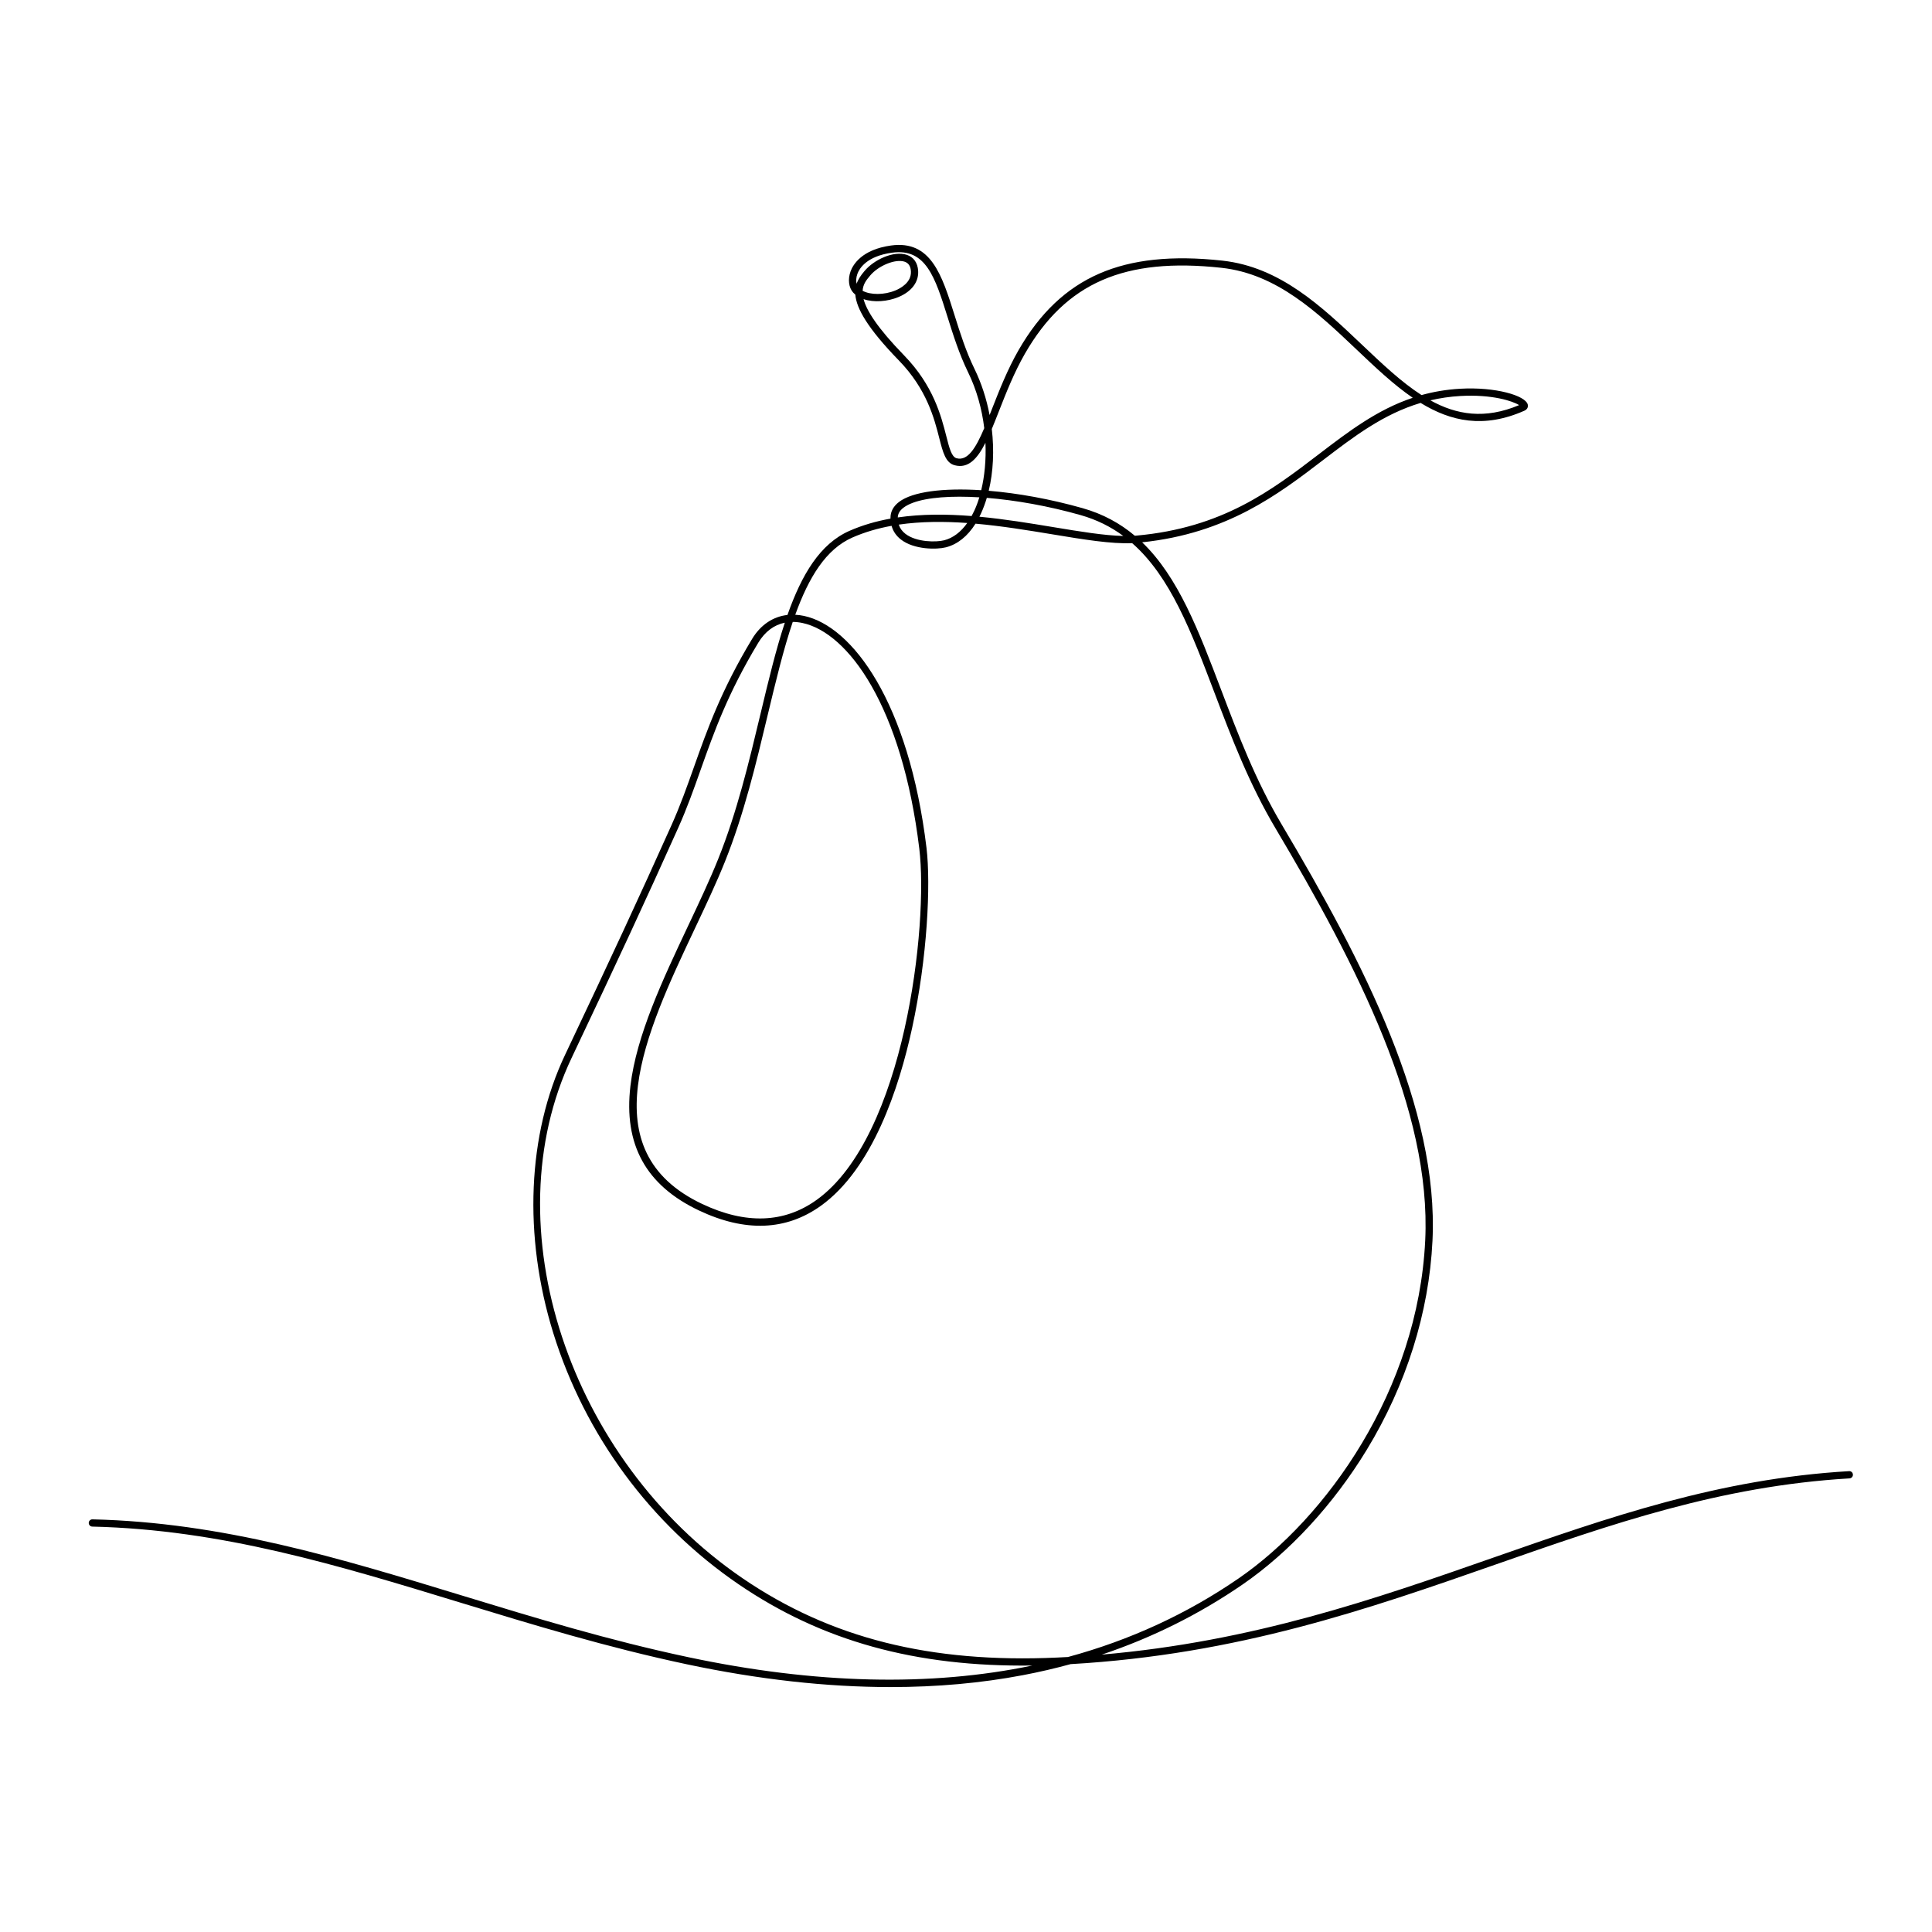
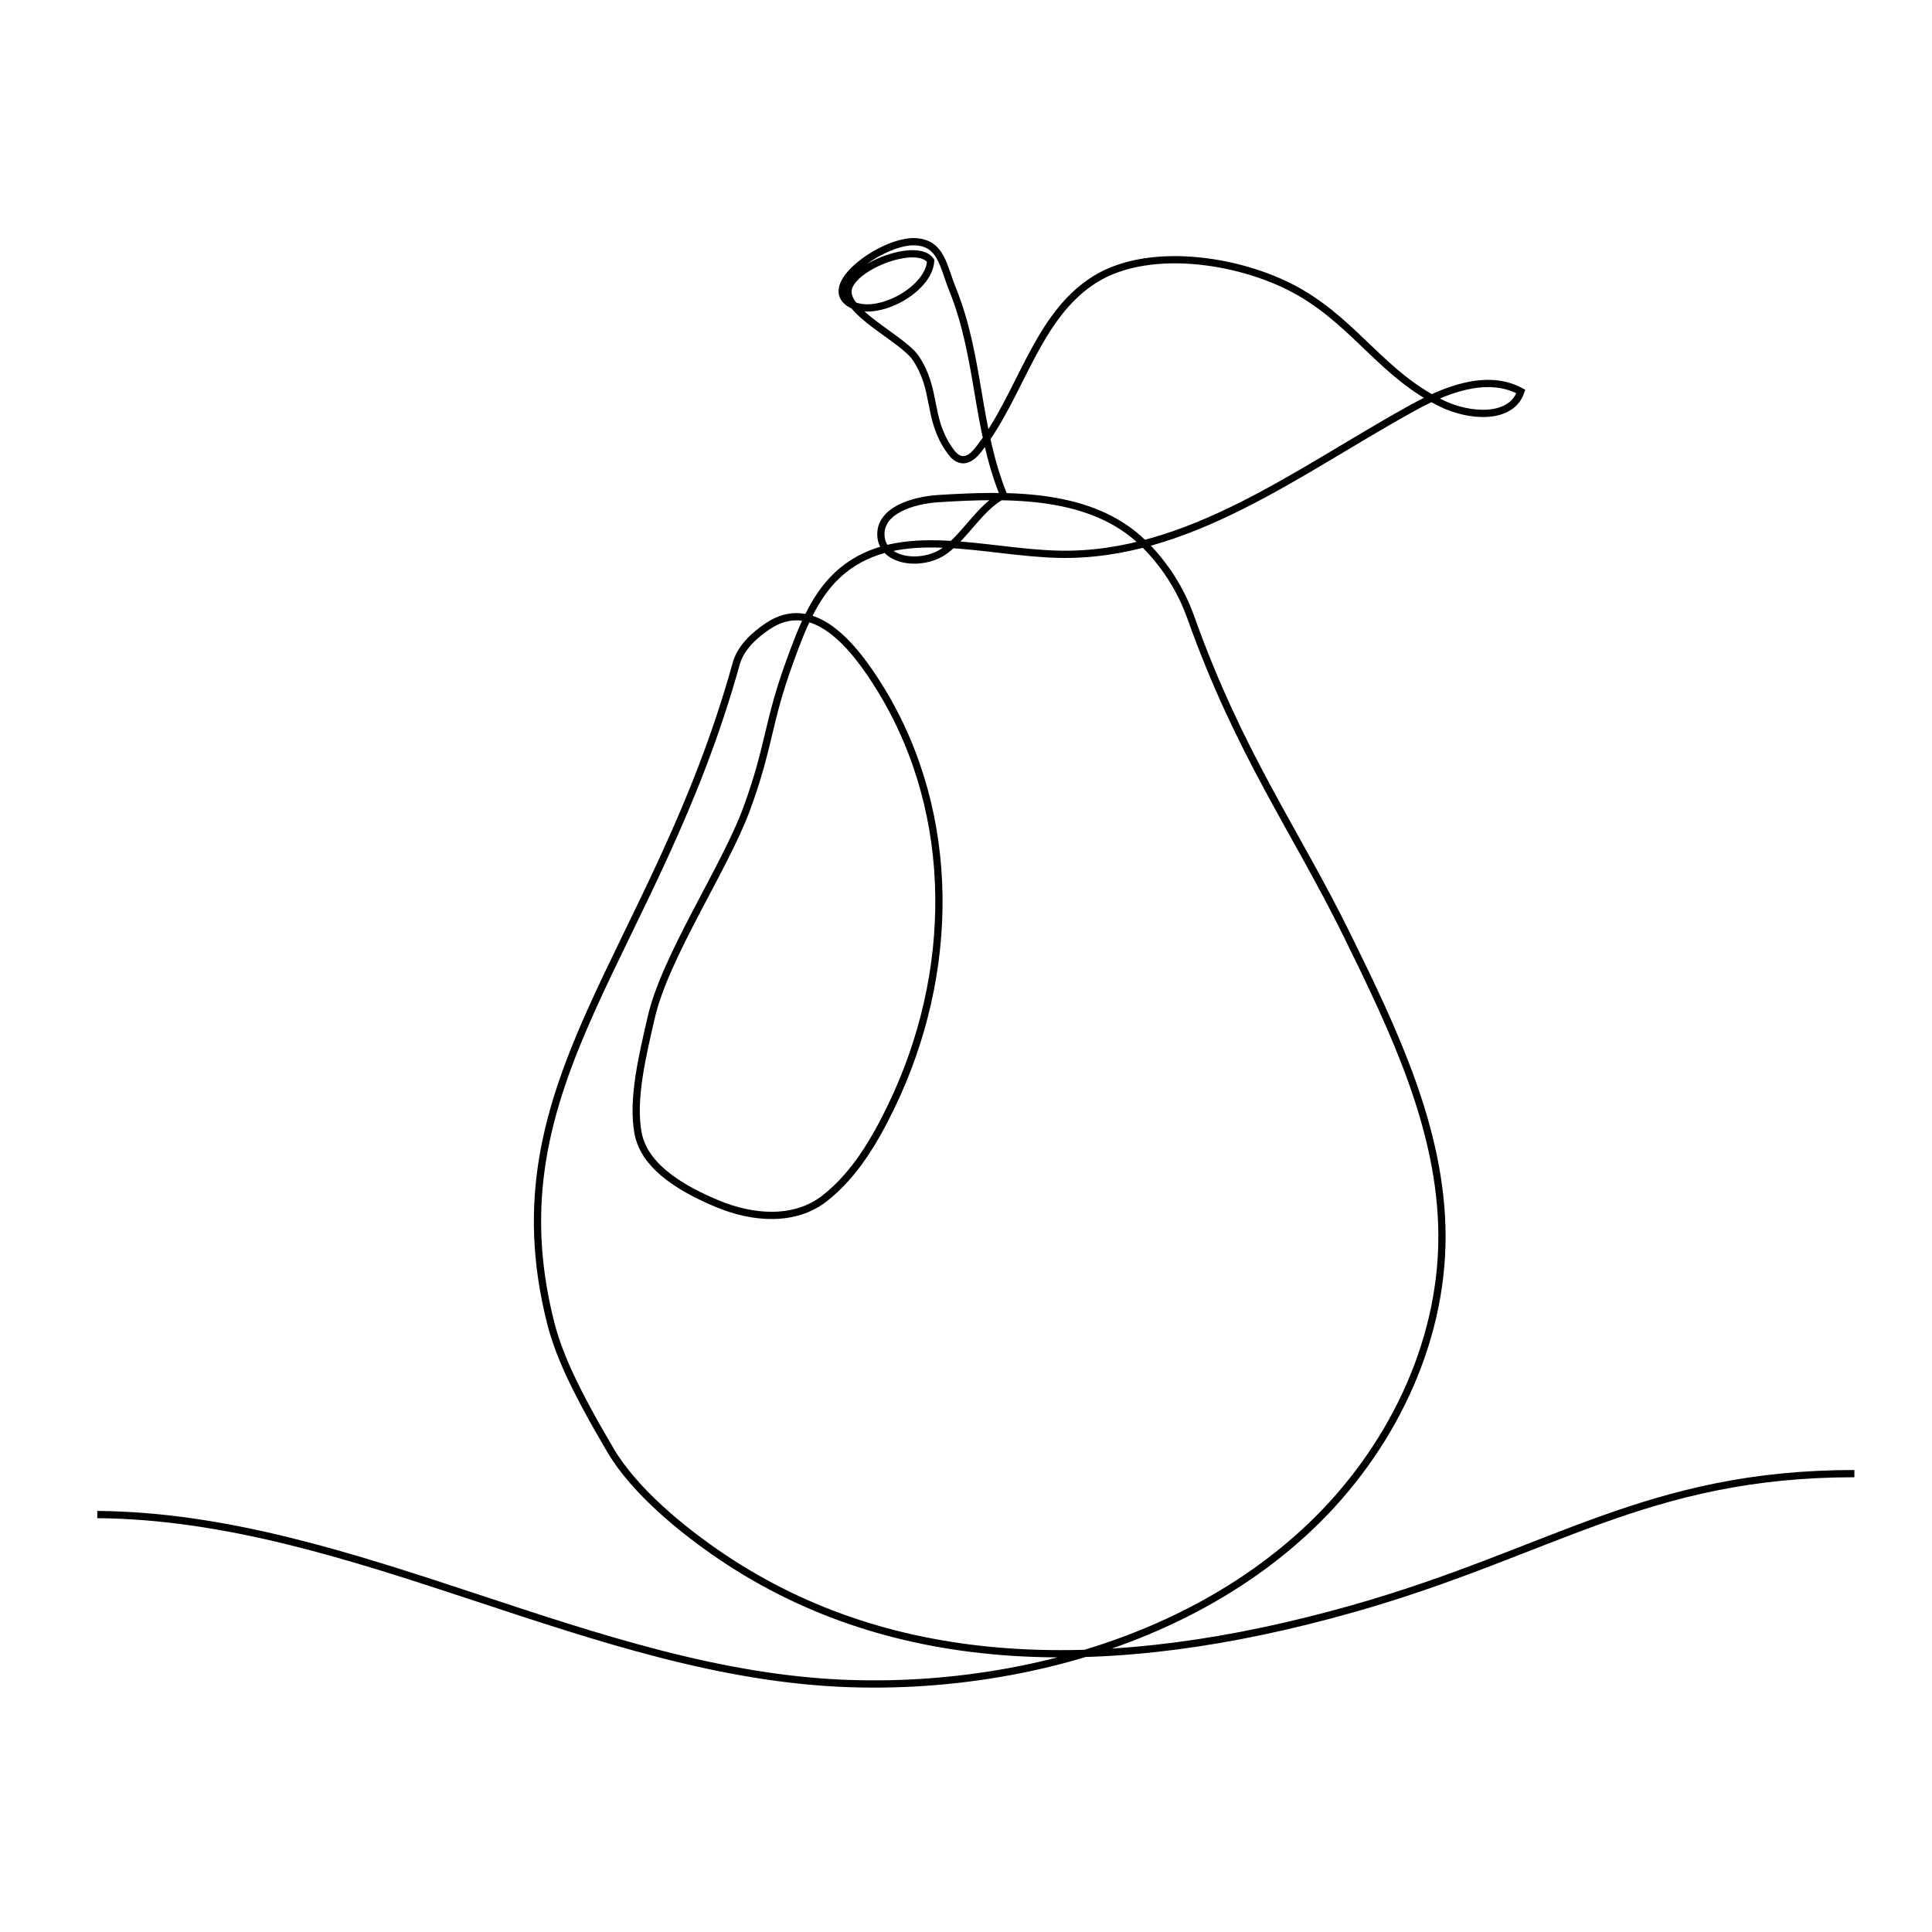
<svg xmlns="http://www.w3.org/2000/svg" version="1.1" id="mySVG" x="0px" y="0px" width="800px" height="800px" viewBox="0 0 800 800" style="enable-background:new 0 0 800 800;" xml:space="preserve">
  <style type="text/css">
- 	.st0{fill:none;stroke:#000000;stroke-width:3;stroke-linejoin:round;stroke-miterlimit:10;}
+ 	.st0{fill:none;stroke:#000000;stroke-width:3;stroke-miterlimit:10;}
</style>
-   <path d="M765.67,609.17c-53.92,3.16-99.43,19.07-147.6,35.91c-48.78,17.05-99.08,34.63-161.84,40.06   c20.85-6.99,40.38-16.72,58.34-29.07c19.34-13.31,37.59-33.1,51.37-55.74c16.36-26.88,25.78-56.81,27.22-86.56   c2.65-54.65-28.41-115.08-62.37-172.25c-10.85-18.26-18.1-37.35-25.11-55.8c-9.32-24.53-17.75-46.75-32.74-61.16   c35.23-3.71,56.32-19.83,74.96-34.08c12.71-9.72,24.9-19.03,40.35-23.64c12.51,7.67,26.15,10.69,43,3.21   c1.08-0.48,1.62-1.47,1.36-2.52c-0.9-3.73-13.35-7.41-28.05-6.56c-5.72,0.33-11,1.25-15.93,2.62   c-8.35-5.36-16.34-12.95-24.81-20.99c-16.61-15.76-33.78-32.06-57.69-34.68c-20.75-2.27-37.41-0.52-50.93,5.37   c-13.66,5.95-24.59,16.31-33.42,31.67c-4.59,7.99-7.95,16.55-10.91,24.1c-0.37,0.95-0.74,1.88-1.1,2.8   c-1.26-6.66-3.36-13.17-6.25-19.1c-3.58-7.31-5.95-14.88-8.25-22.21c-5.25-16.73-9.78-31.18-26.33-28.89   c-12.19,1.69-15.76,8.03-16.73,10.68c-1.2,3.29-0.79,6.74,1.06,8.8c0.28,0.31,0.58,0.6,0.9,0.87c0.48,5.69,5,13.84,18.03,27.24   c11.56,11.89,14.66,24.04,16.71,32.08c1.53,6,2.63,10.33,6.4,11.32c5.56,1.47,9.32-2.55,12.74-9.29   c0.31,7.09-0.35,13.83-1.75,19.62c-15.71-1-28.41,0.58-34.03,4.86c-2.37,1.81-3.56,4.04-3.54,6.63c0,0.09,0,0.18,0,0.28   c-5.88,1.06-11.59,2.69-16.98,5.06c-12.18,5.35-19.77,18.07-25.68,34.83c-5.98,0.67-11.12,4.09-14.63,9.91   c-12.81,21.25-18.55,37.44-24.1,53.09c-2.9,8.18-5.64,15.9-9.27,24c-13.13,29.27-25.08,55.06-44.09,95.15   c-15.6,32.89-17.38,74.88-4.88,115.2c13.09,42.25,40.34,79.19,76.73,104.02c34.44,23.5,73.28,34.3,121.65,33.65   c-42.31,8.81-89.93,7.68-142.43-3.45c-33-6.99-63.79-16.39-93.56-25.48c-51.12-15.61-99.41-30.35-153.21-31.6   c-0.82-0.02-1.51,0.64-1.53,1.46c-0.02,0.83,0.64,1.52,1.46,1.54c53.39,1.24,101.48,15.92,152.4,31.47   c29.84,9.11,60.69,18.53,93.81,25.55c29.65,6.28,57.87,9.43,84.39,9.43c19.16,0,37.45-1.64,54.76-4.93   c6.69-1.27,13.27-2.8,19.74-4.57c69.36-3.98,123.41-22.87,175.74-41.16c47.97-16.77,93.29-32.61,146.79-35.75   c0.83-0.05,1.46-0.76,1.41-1.58C767.2,609.75,766.52,609.12,765.67,609.17z M604.75,163.97c13.08-0.75,21.72,2.13,24.28,3.78   c-14.19,5.97-25.86,4.05-36.75-1.98C596.2,164.85,600.34,164.22,604.75,163.97z M396.1,189.75c-2.06-0.54-2.99-4.16-4.26-9.16   c-2.13-8.35-5.35-20.97-17.47-33.43c-11.06-11.38-15.52-18.5-16.79-23.3c4.32,1.49,10.02,0.98,14.39-0.83   c5.48-2.27,8.48-6.22,8.22-10.83c-0.19-3.37-1.86-5.74-4.71-6.68c-5.52-1.82-13.65,2.07-17.49,6.69l-0.22,0.26   c-1.28,1.53-2.41,3.14-3.06,5.03c-0.27-1.11-0.25-2.56,0.33-4.13c0.78-2.14,3.75-7.28,14.32-8.74   c14.04-1.94,17.83,10.12,23.06,26.82c2.22,7.08,4.74,15.11,8.41,22.63c3.65,7.45,5.79,15.44,6.73,23.22   C404.07,185.5,400.73,190.97,396.1,189.75z M357.19,120.41c0.17-2.76,1.61-4.5,2.89-6.03l0.22-0.27c3.44-4.14,10.5-7,14.24-5.76   c1.67,0.55,2.53,1.86,2.65,4c0.26,4.63-4.37,7.06-6.38,7.9C366.12,122.2,360.47,122.17,357.19,120.41z M410.68,177.64   c0.99-2.35,1.97-4.87,3-7.49c2.92-7.45,6.24-15.9,10.72-23.7c16.86-29.33,41.21-39.96,81.42-35.55   c22.9,2.51,39.7,18.46,55.95,33.88c7.71,7.32,15.26,14.49,23.21,19.93c-14.77,4.94-26.59,13.98-38.9,23.39   c-19.6,14.98-39.86,30.47-75.48,33.68c-0.23,0.02-0.46,0.04-0.69,0.06c-6.06-5.1-13.14-9.02-21.67-11.43   c-13.34-3.78-26.85-6.2-38.83-7.19C411.31,195.33,411.71,186.47,410.68,177.64z M406.17,212.7c0.95-2.07,1.77-4.26,2.45-6.55   c11.95,0.97,25.54,3.37,38.8,7.13c6.76,1.92,12.59,4.86,17.71,8.65c-7.93-0.18-17.87-1.82-29.03-3.67   c-9.55-1.58-19.95-3.3-30.55-4.3C405.77,213.55,405.97,213.13,406.17,212.7z M374.11,210.23c4.03-3.07,12.43-4.56,23.17-4.56   c2.62,0,5.37,0.09,8.24,0.26c-0.6,1.99-1.3,3.84-2.07,5.51c-0.36,0.78-0.74,1.53-1.13,2.24c-10.25-0.81-20.64-0.88-30.57,0.58   C371.79,212.73,372.57,211.4,374.11,210.23z M400.52,216.56c-2.69,3.79-5.94,6.23-9.57,7.16c-3.19,0.82-11.42,0.88-16.02-2.66   c-1.36-1.05-2.28-2.31-2.77-3.83C381.35,215.89,390.96,215.88,400.52,216.56z M328.26,257.52c1.31,0,2.66,0.15,4.05,0.45   c18.93,4.06,41.22,34.52,48.35,93.44c3.82,31.57-6.01,119.12-42.44,145.39c-13.44,9.69-29.4,10.28-47.45,1.74   c-46.5-21.99-23.42-70.91-3.04-114.06c4.62-9.78,8.98-19.01,12.49-27.78c7.83-19.52,12.79-40.26,17.59-60.31   C321.19,282.29,324.38,268.97,328.26,257.52z M442.23,686.13c-1.49,0.08-2.99,0.16-4.5,0.23c-52.53,2.38-93.91-8.04-130.22-32.82   c-72.07-49.19-103.84-145.84-70.83-215.46c19.02-40.11,30.98-65.91,44.12-95.21c3.69-8.22,6.44-15.99,9.36-24.23   c5.5-15.51,11.19-31.56,23.85-52.54c2.75-4.55,6.52-7.36,10.97-8.26c-3.74,11.29-6.83,24.21-10.09,37.85   c-4.78,19.95-9.71,40.58-17.46,59.9c-3.48,8.68-7.82,17.88-12.42,27.62c-10.56,22.37-21.48,45.49-23.96,66.44   c-2.88,24.32,6.42,41.2,28.44,51.61c19.11,9.03,36.09,8.35,50.49-2.02c21.29-15.35,32.27-48.53,37.73-73.67   c6.3-29,7.75-59.44,5.93-74.52c-7.31-60.39-30.73-91.74-50.7-96.01c-1.24-0.26-2.45-0.43-3.64-0.48   c5.6-15.51,12.69-27.17,23.67-31.99c5.13-2.25,10.57-3.82,16.21-4.84c0.63,2.27,1.94,4.19,3.92,5.71   c5.47,4.21,14.81,4.16,18.59,3.19c4.8-1.23,8.97-4.58,12.25-9.79c10.97,0.97,21.79,2.76,31.67,4.39   c13.05,2.16,24.46,4.05,33.2,3.68c15.84,13.91,24.47,36.65,34.06,61.89c7.05,18.57,14.35,37.78,25.33,56.26   c33.72,56.76,64.56,116.71,61.95,170.57c-3,62.03-40.98,115-77.29,139.97C491.47,668.31,467.9,679.16,442.23,686.13z" id="drawing" />
+   <path class="st0" d="M40.28,627.14c106.33,0.88,205.19,66.44,311.46,69.99c23.74,0.79,47.56-1.16,70.85-5.82  c44.37-8.87,87.36-28.06,120.12-59.27s54.5-75.07,54.38-120.32c-0.12-43.88-19.91-85.01-39.26-124.39  c-21.6-43.93-44.46-74.78-64.79-131.8c-4.11-11.52-10.95-22.18-19.72-30.7c-21.37-20.78-54.97-20.25-84.71-18.37  c-10.55,0.67-24.48,4.86-23.84,15.42c0.68,11.14,17.69,12.75,26.61,6.04s14.31-17.71,24.16-22.96  c-11.47-28.39-9.66-56.83-21.12-85.22c-3.96-9.81-4.65-18.94-15.21-19.64c-12.66-0.84-38.12,16.85-28.27,24.86  c9.84,8.01,33.74-4.32,34.44-16.99c-5.56-8-32.31,2.21-34.16,11.78c-1.85,9.57,22.57,20.44,27.99,28.54  c8.75,13.07,4.76,24.33,13.52,37.4c1.38,2.06,3.06,4.31,5.52,4.63c2.83,0.37,5.22-2,6.98-4.25c17.74-22.69,23.84-55.35,48.34-70.51  c22.87-14.15,61.95-7.87,85.14,5.76s34.11,33.95,58.28,45.75c11.28,5.51,28.73,6.92,32.77-4.97c-14.07-7.65-31.38-0.67-45.39,7.08  c-46.68,25.81-92.5,61.48-145.83,60.33c-30.89-0.66-66.11-12.83-89.87,6.92c-11.14,9.25-16.54,23.52-21.5,37.12  c-9.61,26.37-8.28,34.72-17.89,61.09c-8.97,24.62-33.89,61.34-39.68,86.9c-3.23,14.22-8.17,33.7-5.32,48  c2.85,14.3,19.37,23.31,32.83,28.92c14.62,6.1,32.01,7.49,44.45-2.31c12.44-9.8,20.7-23.92,27.58-38.18  c26.43-54.79,27.36-120.32-4.29-172.27c-11.69-19.18-28.34-38.93-46.97-26.39c-5.64,3.8-11.21,8.93-13.03,15.48  c-33.47,120.52-101.78,173.22-76.98,272.36c3.18,12.72,9.2,26.72,24.95,53.44c9.92,16.83,29.9,33.17,46.11,44.08  c71.38,48.03,160.54,49.94,261,21.54c82.79-23.4,122-56.01,207.93-56.01" id="drawing" />
</svg>
